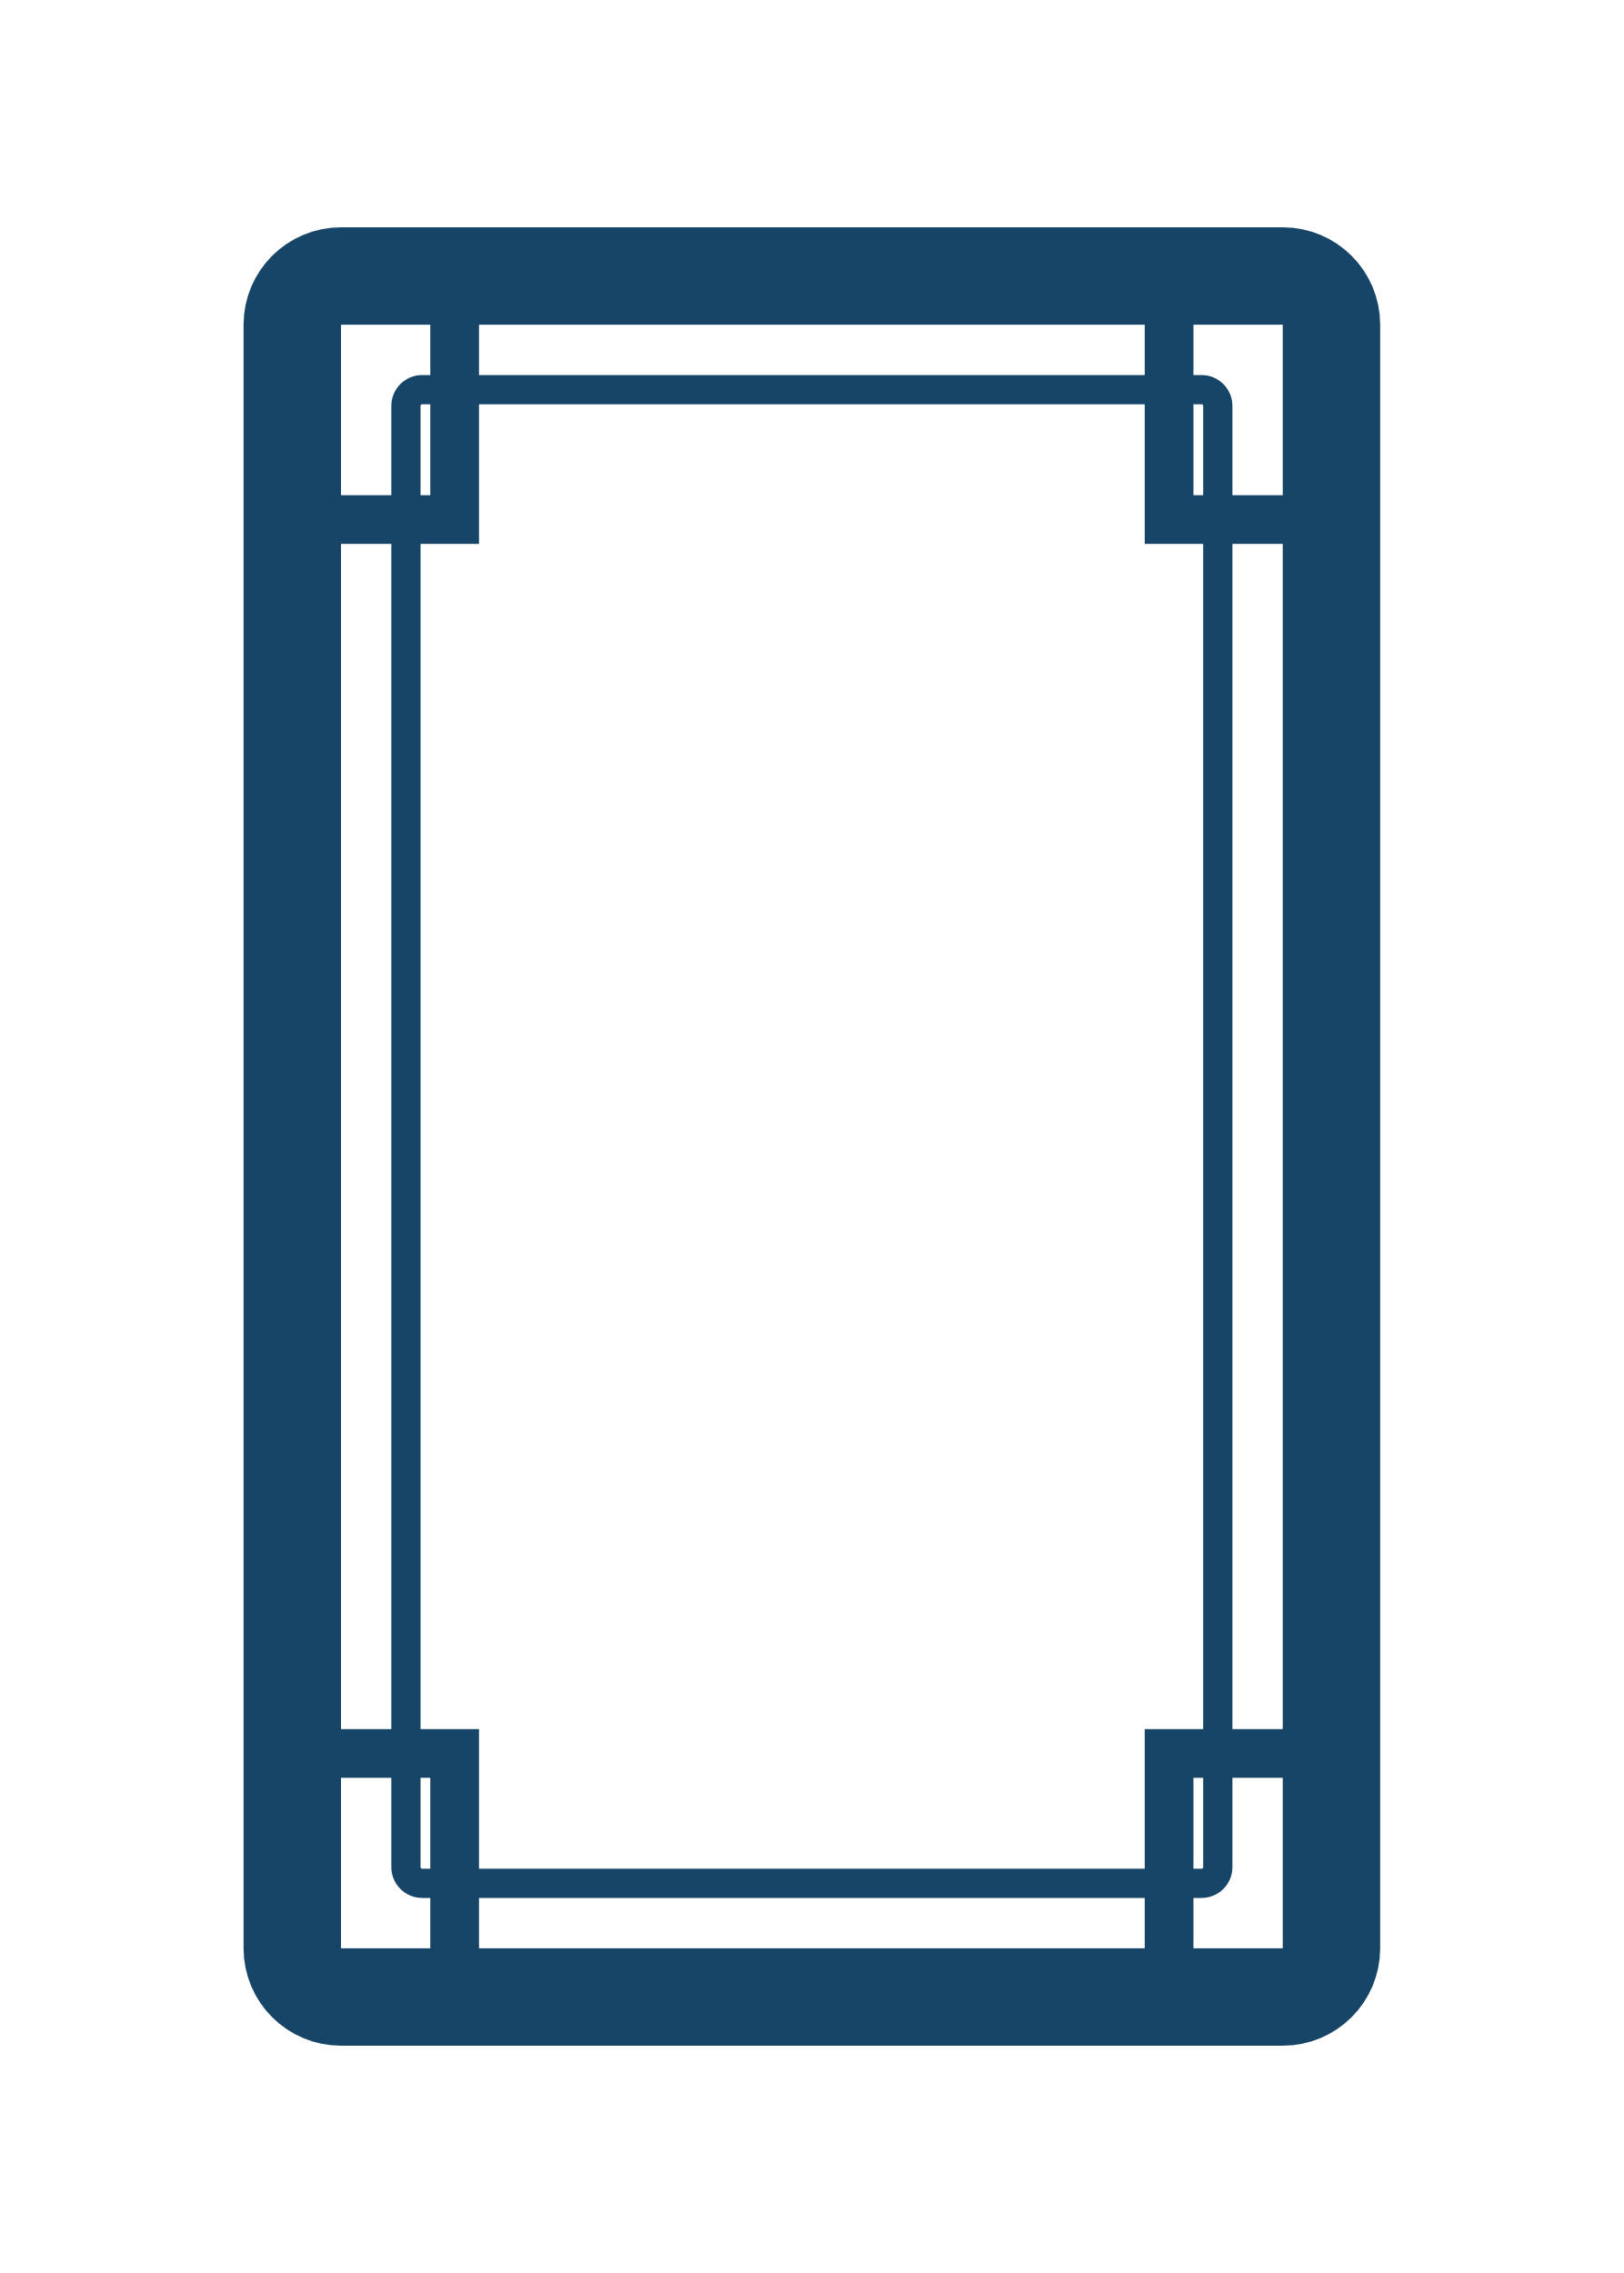
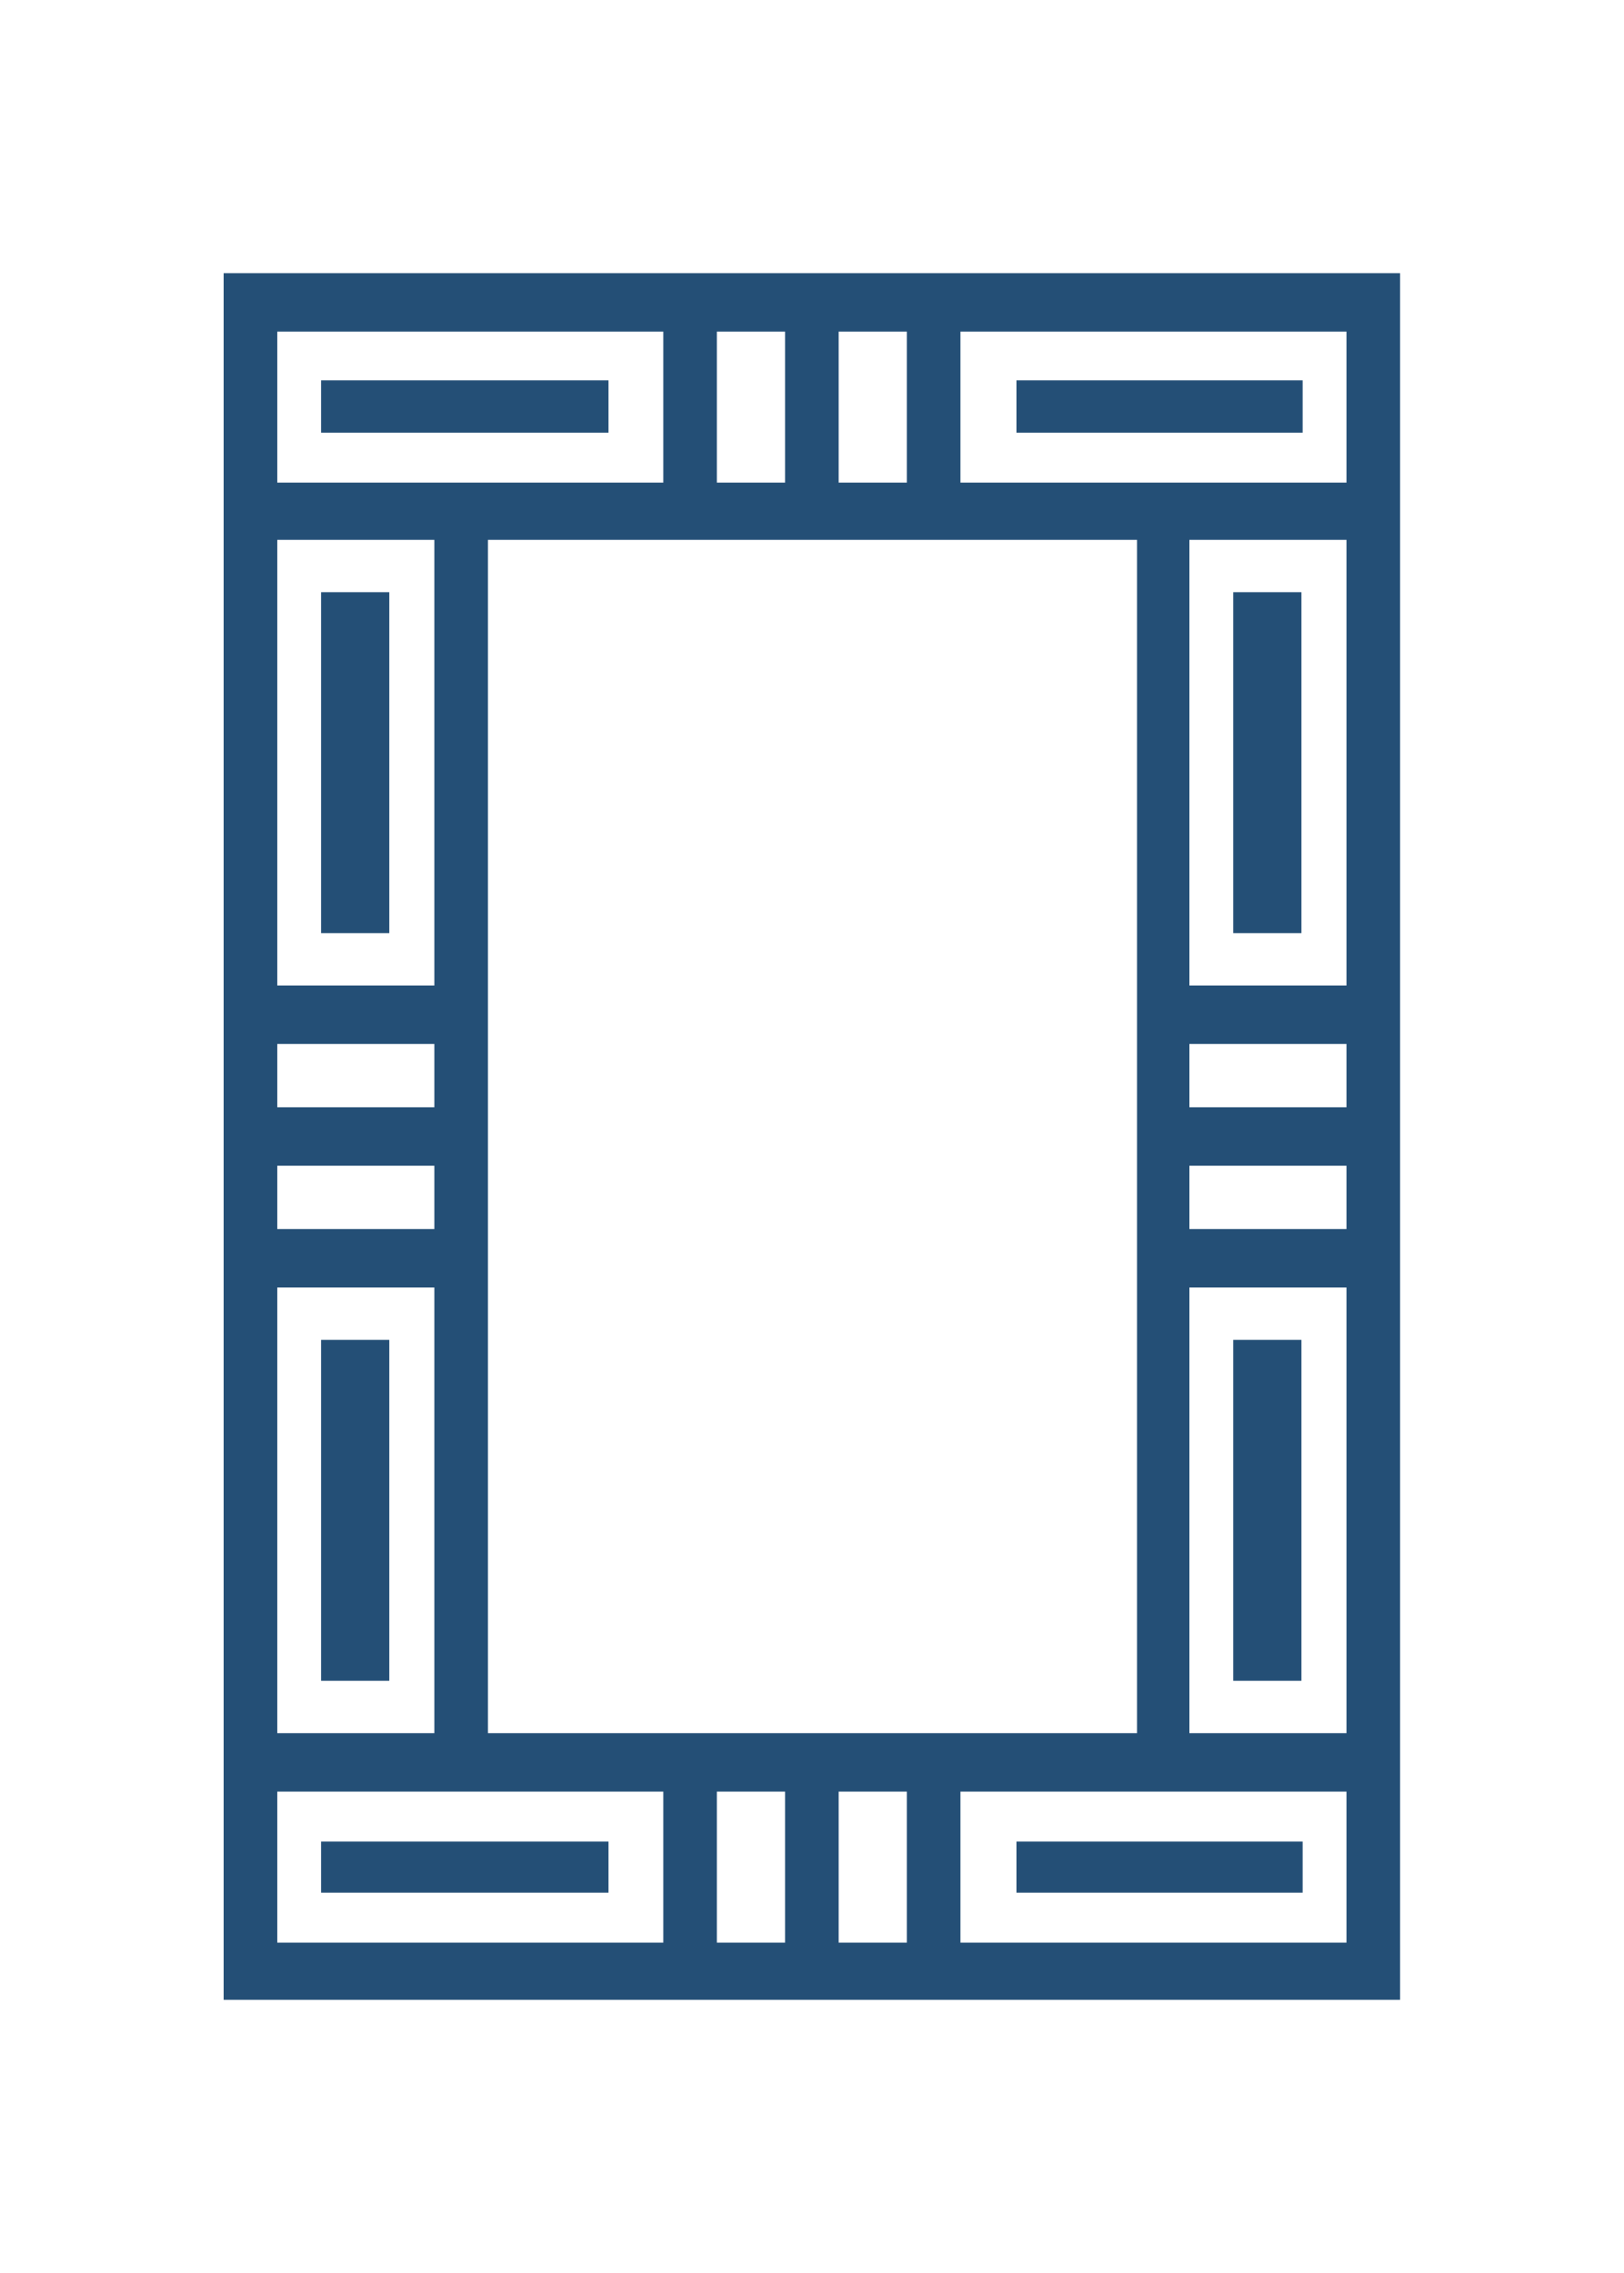
<svg xmlns="http://www.w3.org/2000/svg" viewBox="0 0 100 140">
-   <rect x="18" y="17" width="64" height="106" rx="3" fill="none" stroke="#174568" stroke-width="6" />
-   <rect x="25" y="24" width="50" height="92" rx="1" fill="none" stroke="#174568" stroke-width="1.8" />
-   <path d="M18 32h10V17m44 0v15h10M18 108h10v15m44 0v-15h10" stroke="#174568" stroke-width="3" fill="none" />
+   <path d="M758 1441H702V1317H758ZM658 1441H602V1317H658ZM758 242H702V118H758ZM658 242H602V118H658ZM1119 1441H802V1317H1119ZM558 1441H241V1317H558ZM1119 242H802V118H1119ZM558 242H241V118H558ZM241 756V704H370V756ZM370 904V1270H241V904ZM241 656V290H370V656ZM370 804V856H241V804ZM990 756V704H1119V756ZM947 290V1270H414V290ZM1119 904V1270H990V904ZM990 656V290H1119V656ZM1119 804V856H990V804ZM1163 71H197V1489H1163ZM277 613H333V333H277ZM1026 613H1082V333H1026ZM333 947H277V1227H333ZM1082 947H1026V1227H1082ZM513 1401V1358H277V1401ZM1083 1401V1358H848V1401ZM513 201V159H277V201ZM1083 201V159H848V201Z" fill="#244f76" transform="matrix(0.075 0 0 -0.075 -1.0 128.5)" />
</svg>
